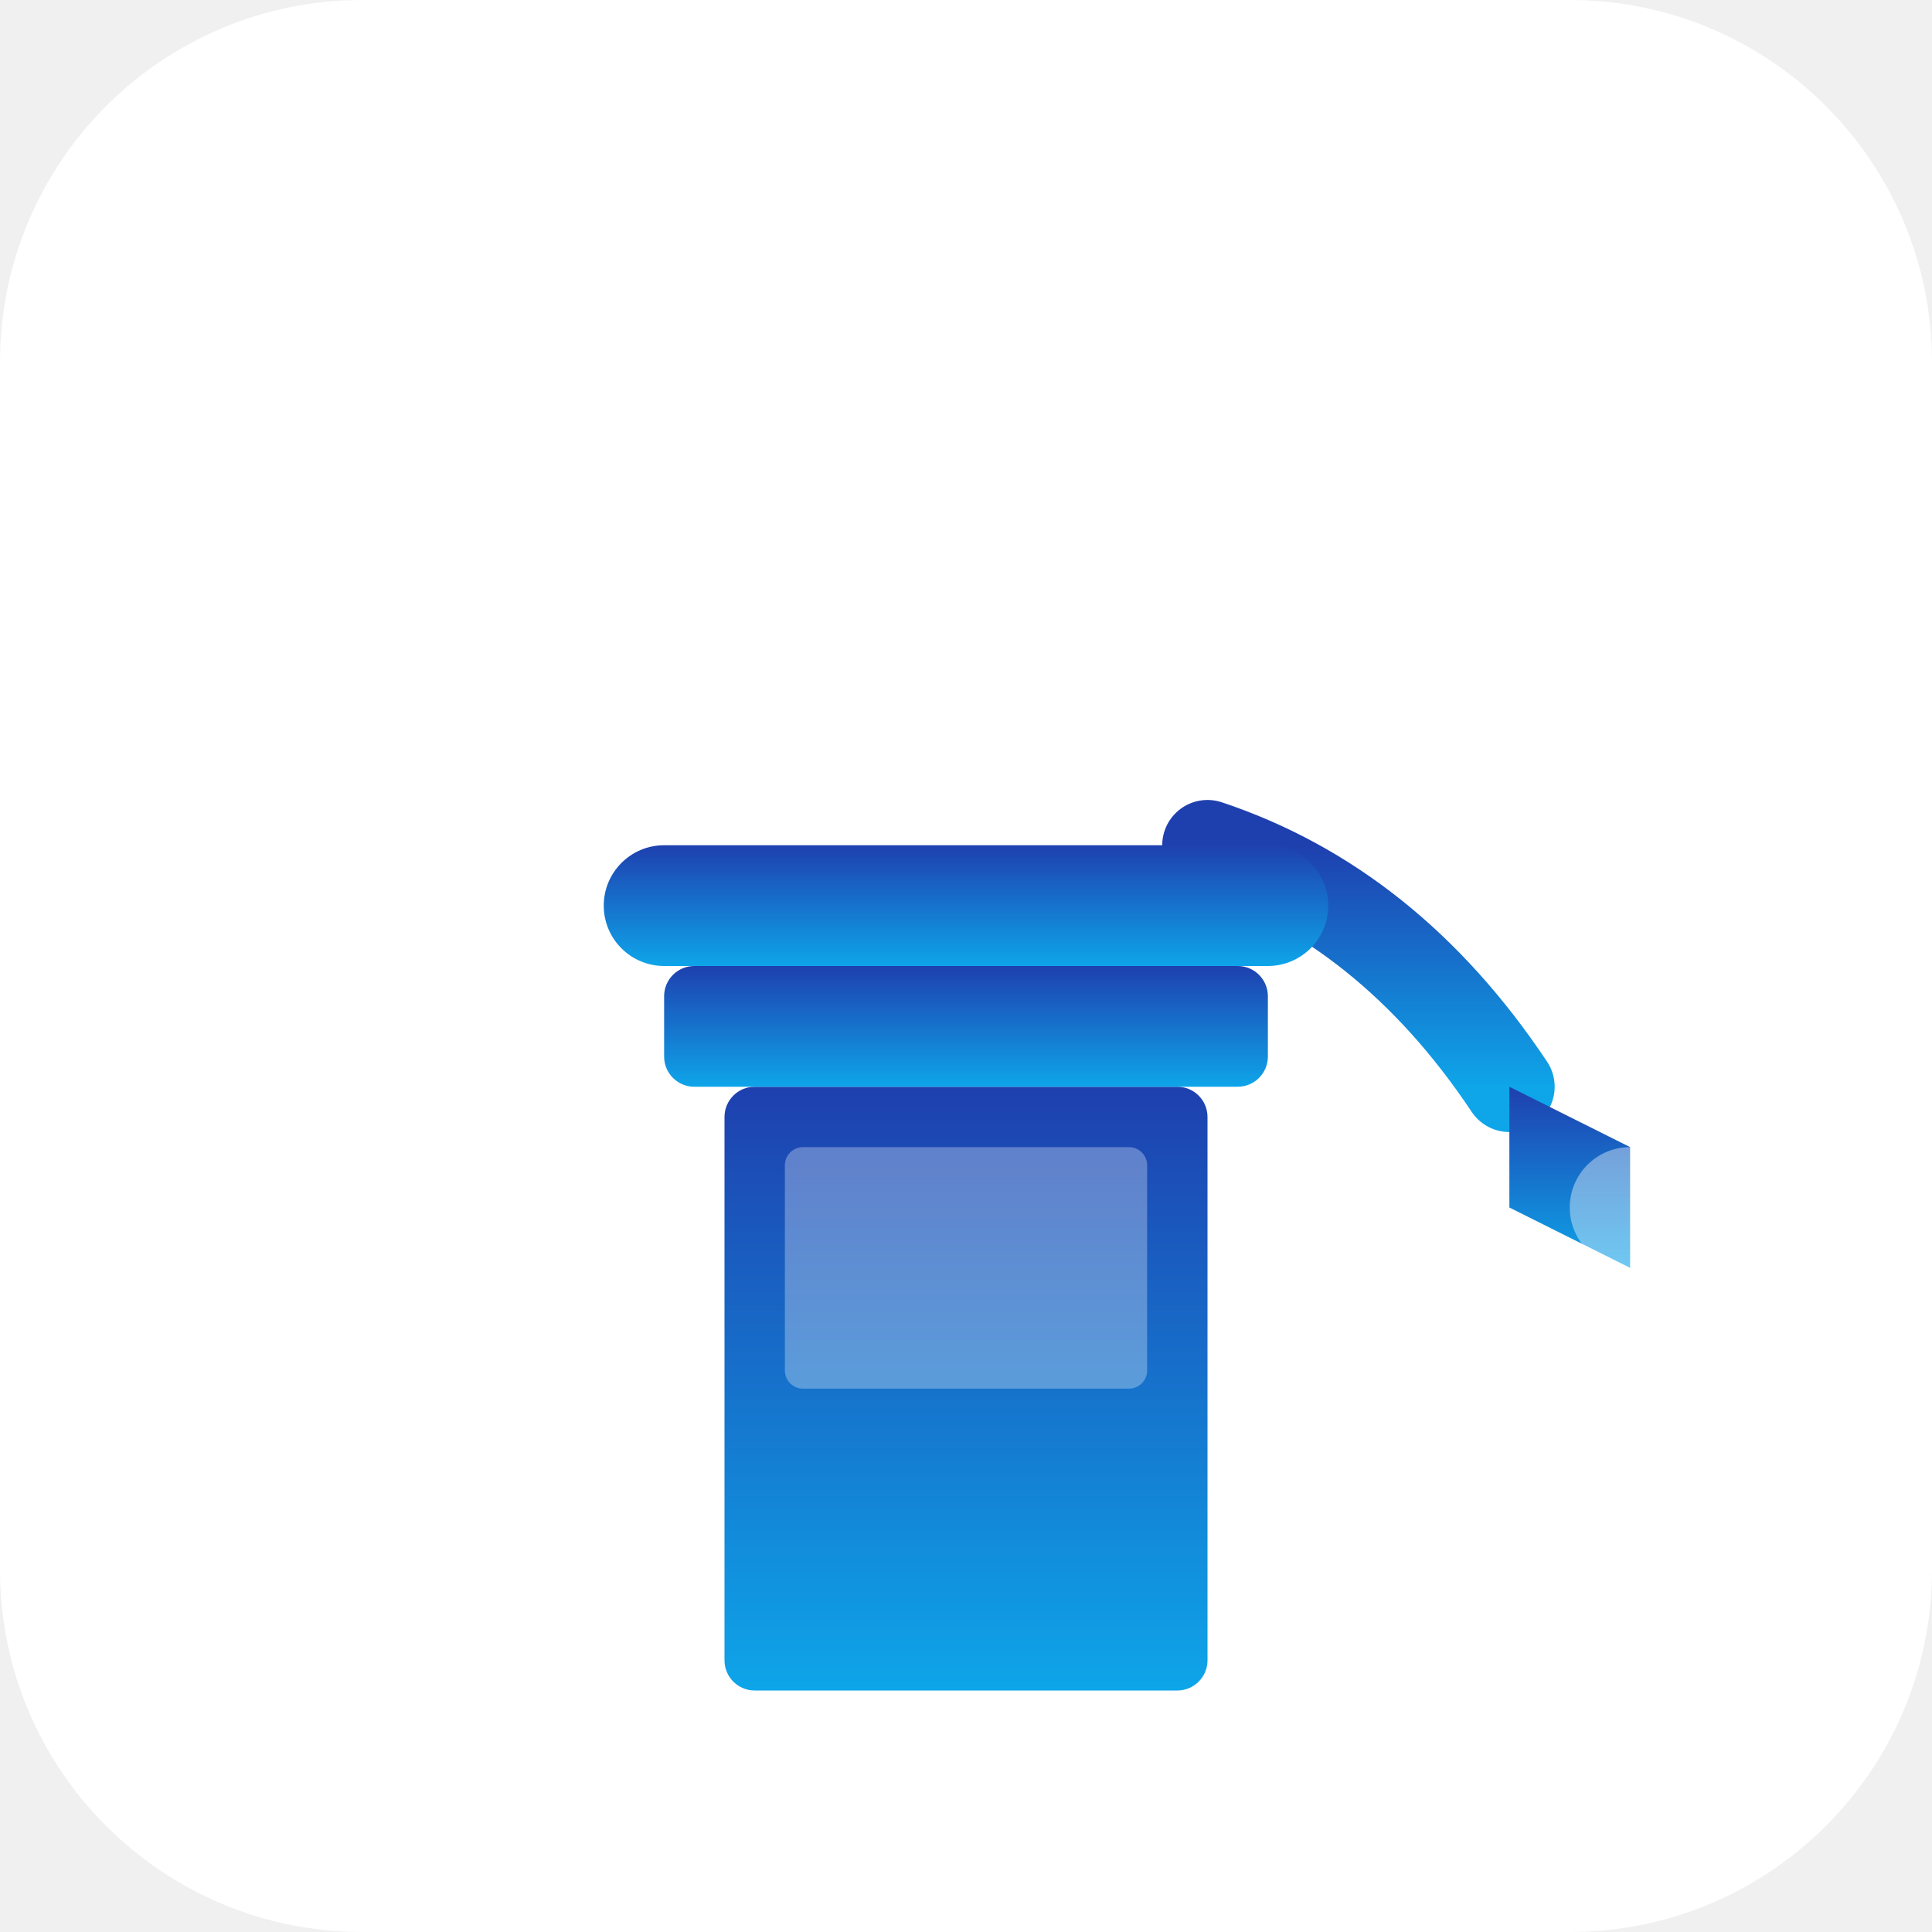
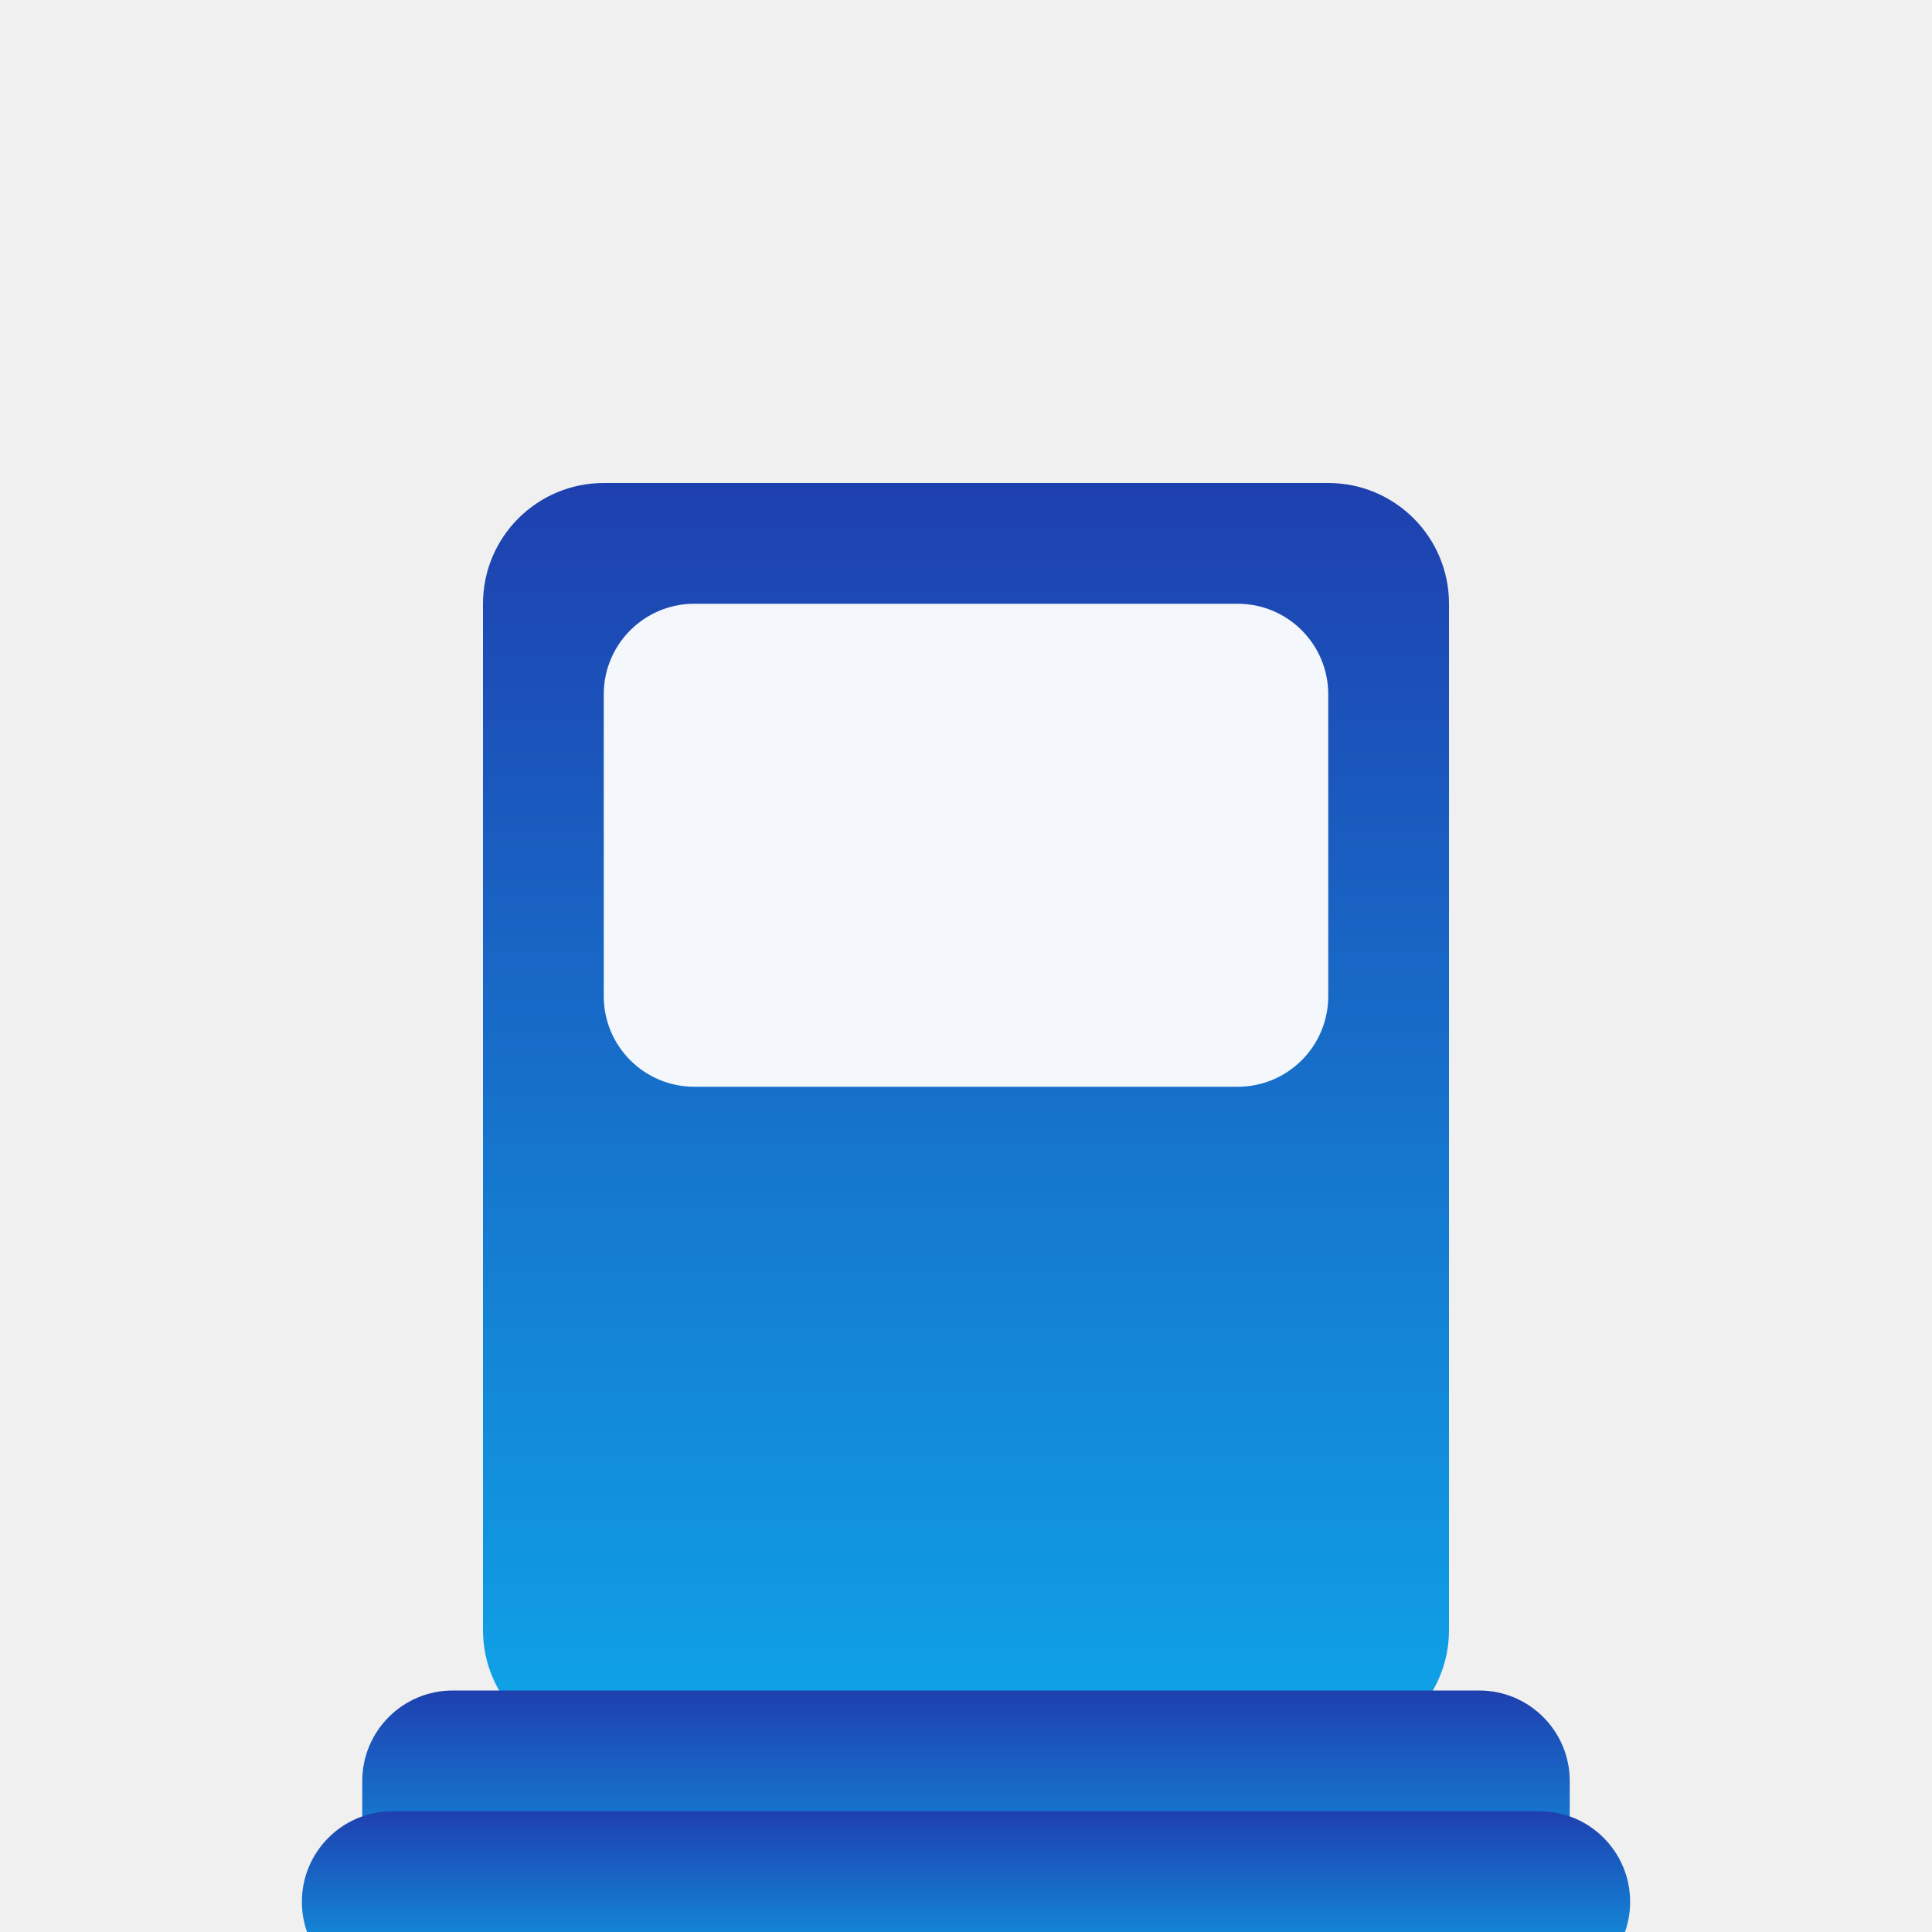
- <svg xmlns="http://www.w3.org/2000/svg" width="32" height="32" viewBox="0 0 32 32">
+ <svg xmlns="http://www.w3.org/2000/svg" width="64" height="64" viewBox="0 0 64 64">
  <defs>
-     <linearGradient id="grad" x1="0%" y1="0%" x2="0%" y2="100%">
+     <linearGradient id="pumpGrad" x1="0%" y1="0%" x2="0%" y2="100%">
      <stop offset="0%" style="stop-color:#1e40af;stop-opacity:1" />
      <stop offset="100%" style="stop-color:#0ea5e9;stop-opacity:1" />
    </linearGradient>
  </defs>
-   <rect width="32" height="32" fill="#fff" rx="6" />
-   <g transform="translate(4, 4)">
-     <rect x="8" y="14" width="8" height="10" rx="0.5" fill="url(#grad)" />
-     <rect x="9" y="15" width="6" height="4" rx="0.3" fill="#fff" opacity="0.3" />
-     <path d="M16 10 Q19 11 21 14" stroke="url(#grad)" stroke-width="1.5" fill="none" stroke-linecap="round" />
-     <path d="M21 14 L23 15 L23 17 L21 16 Z" fill="url(#grad)" />
-     <rect x="7" y="12" width="10" height="2" rx="0.5" fill="url(#grad)" />
-     <rect x="6" y="10" width="12" height="2" rx="1" fill="url(#grad)" />
-     <circle cx="23" cy="16" r="1" fill="#fff" opacity="0.4" />
+   <g transform="translate(16, 8)">
+     <rect x="0" y="8" width="32" height="42" rx="4" fill="url(#pumpGrad)" />
+     <rect x="4" y="12" width="24" height="16" rx="3" fill="#fff" opacity="0.95" />
+     <rect x="-4" y="48" width="40" height="8" rx="3" fill="url(#pumpGrad)" />
+     <rect x="-6" y="52" width="44" height="6" rx="3" fill="url(#pumpGrad)" />
  </g>
</svg>
